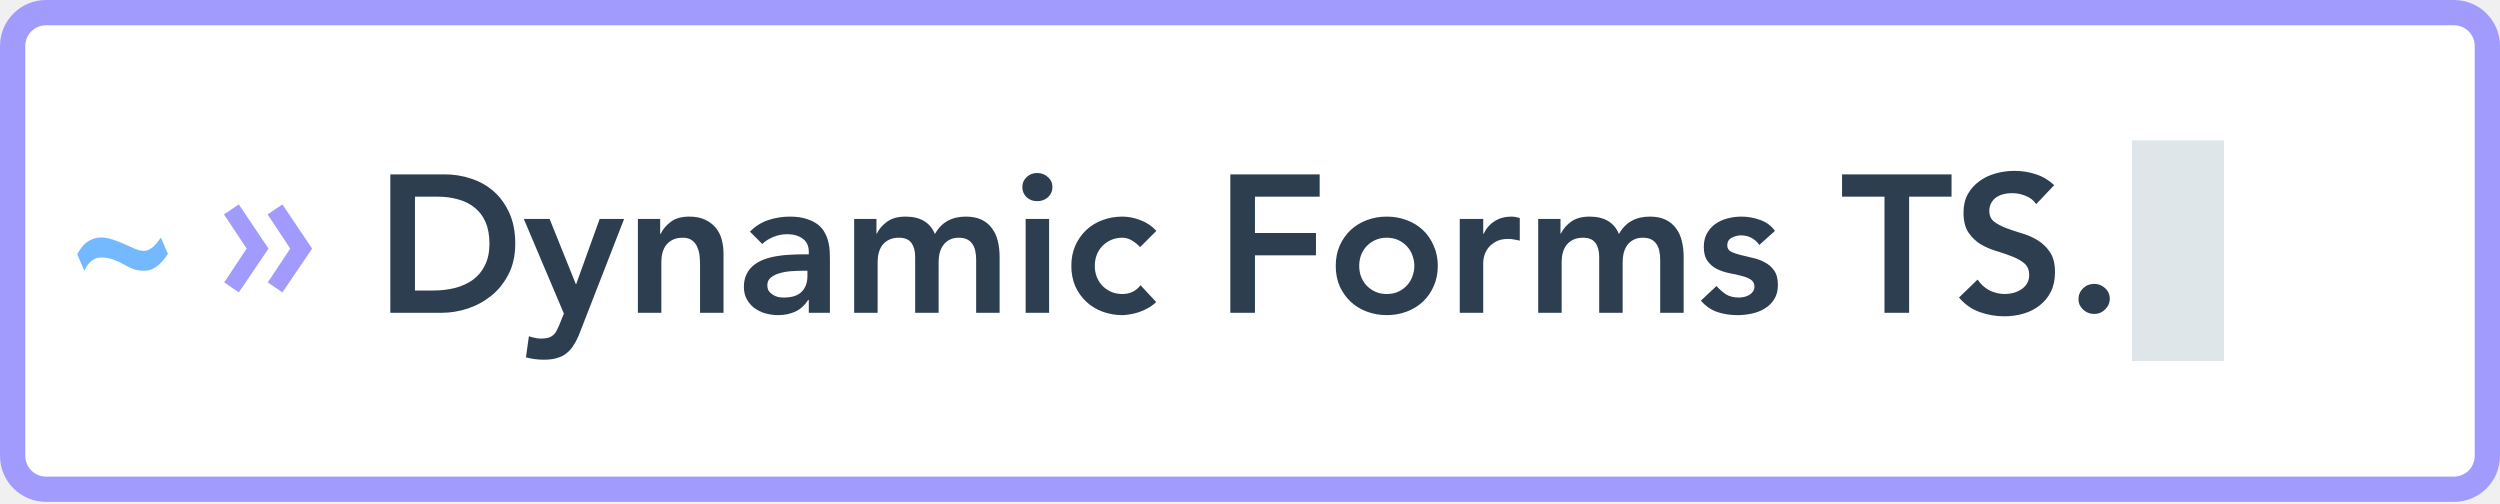
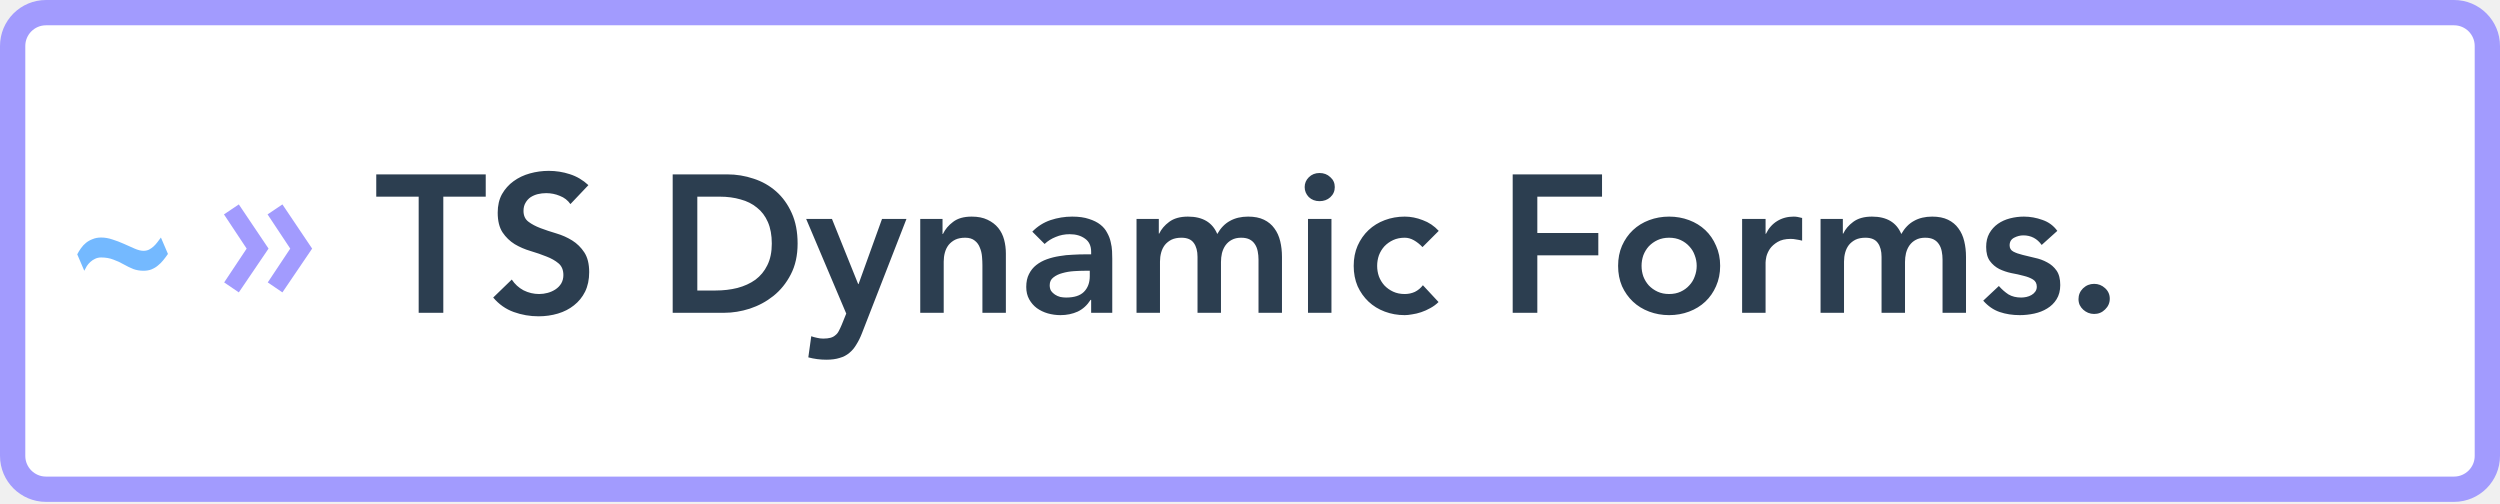
<svg xmlns="http://www.w3.org/2000/svg" width="1087" height="219" viewBox="0 0 1087 219" fill="none">
  <path d="M20 5.5H1067C1075.01 5.5 1081.5 11.992 1081.5 20V198.216C1081.5 206.224 1075.01 212.716 1067 212.716H20C11.992 212.716 5.5 206.224 5.5 198.216V20C5.5 11.992 11.992 5.5 20 5.5Z" fill="white" stroke="#A29BFE" stroke-width="11" />
-   <path d="M947 61V157" stroke="#DFE6E9" stroke-width="40" />
-   <path d="M169.715 75.82H193.43C197.397 75.82 201.222 76.443 204.905 77.69C208.588 78.88 211.847 80.722 214.68 83.215C217.513 85.708 219.78 88.853 221.48 92.65C223.18 96.39 224.03 100.81 224.03 105.91C224.03 111.067 223.038 115.543 221.055 119.34C219.128 123.08 216.607 126.197 213.49 128.69C210.43 131.127 207.002 132.968 203.205 134.215C199.465 135.405 195.782 136 192.155 136H169.715V75.82ZM188.415 126.31C191.758 126.31 194.903 125.942 197.85 125.205C200.853 124.412 203.46 123.222 205.67 121.635C207.88 119.992 209.608 117.895 210.855 115.345C212.158 112.738 212.81 109.593 212.81 105.91C212.81 102.283 212.243 99.167 211.11 96.56C209.977 93.953 208.39 91.857 206.35 90.27C204.367 88.627 201.987 87.437 199.21 86.7C196.49 85.907 193.487 85.51 190.2 85.51H180.425V126.31H188.415ZM227.752 95.2H238.972L250.362 123.505H250.532L260.732 95.2H271.357L252.062 144.755C251.325 146.682 250.504 148.353 249.597 149.77C248.747 151.243 247.727 152.462 246.537 153.425C245.347 154.445 243.93 155.182 242.287 155.635C240.7 156.145 238.774 156.4 236.507 156.4C233.844 156.4 231.237 156.06 228.687 155.38L229.962 146.2C230.755 146.483 231.577 146.71 232.427 146.88C233.334 147.107 234.24 147.22 235.147 147.22C236.394 147.22 237.442 147.107 238.292 146.88C239.142 146.653 239.85 146.285 240.417 145.775C241.04 145.322 241.55 144.698 241.947 143.905C242.344 143.168 242.769 142.262 243.222 141.185L245.177 136.34L227.752 95.2ZM277.354 95.2H287.044V101.745H287.214C288.178 99.705 289.651 97.948 291.634 96.475C293.618 94.945 296.309 94.18 299.709 94.18C302.429 94.18 304.724 94.633 306.594 95.54C308.521 96.447 310.079 97.637 311.269 99.11C312.459 100.583 313.309 102.283 313.819 104.21C314.329 106.137 314.584 108.148 314.584 110.245V136H304.384V115.345C304.384 114.212 304.328 112.965 304.214 111.605C304.101 110.188 303.789 108.885 303.279 107.695C302.826 106.448 302.089 105.428 301.069 104.635C300.049 103.785 298.661 103.36 296.904 103.36C295.204 103.36 293.759 103.643 292.569 104.21C291.436 104.777 290.473 105.542 289.679 106.505C288.943 107.468 288.404 108.573 288.064 109.82C287.724 111.067 287.554 112.37 287.554 113.73V136H277.354V95.2ZM351.663 130.39H351.408C349.934 132.713 348.064 134.413 345.798 135.49C343.531 136.51 341.038 137.02 338.318 137.02C336.448 137.02 334.606 136.765 332.793 136.255C331.036 135.745 329.449 134.98 328.033 133.96C326.673 132.94 325.568 131.665 324.718 130.135C323.868 128.605 323.443 126.82 323.443 124.78C323.443 122.57 323.839 120.7 324.633 119.17C325.426 117.583 326.474 116.28 327.778 115.26C329.138 114.183 330.696 113.333 332.453 112.71C334.209 112.087 336.023 111.633 337.893 111.35C339.819 111.01 341.746 110.812 343.673 110.755C345.599 110.642 347.413 110.585 349.113 110.585H351.663V109.48C351.663 106.93 350.784 105.032 349.028 103.785C347.271 102.482 345.033 101.83 342.313 101.83C340.159 101.83 338.148 102.227 336.278 103.02C334.408 103.757 332.793 104.777 331.433 106.08L326.078 100.725C328.344 98.402 330.979 96.73 333.983 95.71C337.043 94.69 340.188 94.18 343.418 94.18C346.308 94.18 348.744 94.52 350.728 95.2C352.711 95.823 354.354 96.645 355.658 97.665C356.961 98.685 357.953 99.875 358.633 101.235C359.369 102.538 359.879 103.87 360.163 105.23C360.503 106.59 360.701 107.922 360.758 109.225C360.814 110.472 360.843 111.577 360.843 112.54V136H351.663V130.39ZM351.068 117.725H348.943C347.526 117.725 345.939 117.782 344.183 117.895C342.426 118.008 340.754 118.292 339.168 118.745C337.638 119.142 336.334 119.765 335.258 120.615C334.181 121.408 333.643 122.542 333.643 124.015C333.643 124.978 333.841 125.8 334.238 126.48C334.691 127.103 335.258 127.642 335.938 128.095C336.618 128.548 337.383 128.888 338.233 129.115C339.083 129.285 339.933 129.37 340.783 129.37C344.296 129.37 346.874 128.548 348.518 126.905C350.218 125.205 351.068 122.91 351.068 120.02V117.725ZM371.392 95.2H381.082V101.575H381.252C382.159 99.648 383.604 97.948 385.587 96.475C387.627 94.945 390.347 94.18 393.747 94.18C400.15 94.18 404.4 96.702 406.497 101.745C407.97 99.138 409.812 97.24 412.022 96.05C414.232 94.803 416.867 94.18 419.927 94.18C422.647 94.18 424.942 94.633 426.812 95.54C428.682 96.447 430.184 97.693 431.317 99.28C432.507 100.867 433.357 102.737 433.867 104.89C434.377 106.987 434.632 109.253 434.632 111.69V136H424.432V112.88C424.432 111.633 424.319 110.443 424.092 109.31C423.865 108.12 423.469 107.1 422.902 106.25C422.335 105.343 421.57 104.635 420.607 104.125C419.644 103.615 418.397 103.36 416.867 103.36C415.28 103.36 413.92 103.672 412.787 104.295C411.71 104.862 410.804 105.655 410.067 106.675C409.387 107.638 408.877 108.772 408.537 110.075C408.254 111.322 408.112 112.597 408.112 113.9V136H397.912V111.69C397.912 109.14 397.374 107.128 396.297 105.655C395.22 104.125 393.435 103.36 390.942 103.36C389.242 103.36 387.797 103.643 386.607 104.21C385.474 104.777 384.51 105.542 383.717 106.505C382.98 107.468 382.442 108.573 382.102 109.82C381.762 111.067 381.592 112.37 381.592 113.73V136H371.392V95.2ZM445.947 95.2H456.147V136H445.947V95.2ZM444.502 81.345C444.502 79.702 445.097 78.285 446.287 77.095C447.534 75.848 449.092 75.225 450.962 75.225C452.832 75.225 454.39 75.82 455.637 77.01C456.94 78.143 457.592 79.588 457.592 81.345C457.592 83.102 456.94 84.575 455.637 85.765C454.39 86.898 452.832 87.465 450.962 87.465C449.092 87.465 447.534 86.87 446.287 85.68C445.097 84.433 444.502 82.988 444.502 81.345ZM495.737 107.44C494.547 106.193 493.3 105.202 491.997 104.465C490.694 103.728 489.362 103.36 488.002 103.36C486.132 103.36 484.46 103.7 482.987 104.38C481.514 105.06 480.239 105.967 479.162 107.1C478.142 108.233 477.349 109.537 476.782 111.01C476.272 112.483 476.017 114.013 476.017 115.6C476.017 117.187 476.272 118.717 476.782 120.19C477.349 121.663 478.142 122.967 479.162 124.1C480.239 125.233 481.514 126.14 482.987 126.82C484.46 127.5 486.132 127.84 488.002 127.84C489.589 127.84 491.062 127.528 492.422 126.905C493.782 126.225 494.944 125.262 495.907 124.015L502.707 131.325C501.687 132.345 500.497 133.223 499.137 133.96C497.834 134.697 496.502 135.292 495.142 135.745C493.782 136.198 492.479 136.51 491.232 136.68C489.985 136.907 488.909 137.02 488.002 137.02C484.942 137.02 482.052 136.51 479.332 135.49C476.612 134.47 474.26 133.025 472.277 131.155C470.294 129.285 468.707 127.047 467.517 124.44C466.384 121.777 465.817 118.83 465.817 115.6C465.817 112.37 466.384 109.452 467.517 106.845C468.707 104.182 470.294 101.915 472.277 100.045C474.26 98.175 476.612 96.73 479.332 95.71C482.052 94.69 484.942 94.18 488.002 94.18C490.609 94.18 493.215 94.69 495.822 95.71C498.485 96.673 500.809 98.232 502.792 100.385L495.737 107.44ZM534.949 75.82H573.794V85.51H545.659V101.32H572.179V111.01H545.659V136H534.949V75.82ZM580.783 115.6C580.783 112.37 581.35 109.452 582.483 106.845C583.673 104.182 585.26 101.915 587.243 100.045C589.226 98.175 591.578 96.73 594.298 95.71C597.018 94.69 599.908 94.18 602.968 94.18C606.028 94.18 608.918 94.69 611.638 95.71C614.358 96.73 616.71 98.175 618.693 100.045C620.676 101.915 622.235 104.182 623.368 106.845C624.558 109.452 625.153 112.37 625.153 115.6C625.153 118.83 624.558 121.777 623.368 124.44C622.235 127.047 620.676 129.285 618.693 131.155C616.71 133.025 614.358 134.47 611.638 135.49C608.918 136.51 606.028 137.02 602.968 137.02C599.908 137.02 597.018 136.51 594.298 135.49C591.578 134.47 589.226 133.025 587.243 131.155C585.26 129.285 583.673 127.047 582.483 124.44C581.35 121.777 580.783 118.83 580.783 115.6ZM590.983 115.6C590.983 117.187 591.238 118.717 591.748 120.19C592.315 121.663 593.108 122.967 594.128 124.1C595.205 125.233 596.48 126.14 597.953 126.82C599.426 127.5 601.098 127.84 602.968 127.84C604.838 127.84 606.51 127.5 607.983 126.82C609.456 126.14 610.703 125.233 611.723 124.1C612.8 122.967 613.593 121.663 614.103 120.19C614.67 118.717 614.953 117.187 614.953 115.6C614.953 114.013 614.67 112.483 614.103 111.01C613.593 109.537 612.8 108.233 611.723 107.1C610.703 105.967 609.456 105.06 607.983 104.38C606.51 103.7 604.838 103.36 602.968 103.36C601.098 103.36 599.426 103.7 597.953 104.38C596.48 105.06 595.205 105.967 594.128 107.1C593.108 108.233 592.315 109.537 591.748 111.01C591.238 112.483 590.983 114.013 590.983 115.6ZM634.703 95.2H644.903V101.66H645.073C646.206 99.28 647.821 97.438 649.918 96.135C652.015 94.832 654.423 94.18 657.143 94.18C657.766 94.18 658.361 94.237 658.928 94.35C659.551 94.463 660.175 94.605 660.798 94.775V104.635C659.948 104.408 659.098 104.238 658.248 104.125C657.455 103.955 656.661 103.87 655.868 103.87C653.488 103.87 651.561 104.323 650.088 105.23C648.671 106.08 647.566 107.072 646.773 108.205C646.036 109.338 645.526 110.472 645.243 111.605C645.016 112.738 644.903 113.588 644.903 114.155V136H634.703V95.2ZM668.809 95.2H678.499V101.575H678.669C679.576 99.648 681.021 97.948 683.004 96.475C685.044 94.945 687.764 94.18 691.164 94.18C697.567 94.18 701.817 96.702 703.914 101.745C705.387 99.138 707.229 97.24 709.439 96.05C711.649 94.803 714.284 94.18 717.344 94.18C720.064 94.18 722.359 94.633 724.229 95.54C726.099 96.447 727.601 97.693 728.734 99.28C729.924 100.867 730.774 102.737 731.284 104.89C731.794 106.987 732.049 109.253 732.049 111.69V136H721.849V112.88C721.849 111.633 721.736 110.443 721.509 109.31C721.282 108.12 720.886 107.1 720.319 106.25C719.752 105.343 718.987 104.635 718.024 104.125C717.061 103.615 715.814 103.36 714.284 103.36C712.697 103.36 711.337 103.672 710.204 104.295C709.127 104.862 708.221 105.655 707.484 106.675C706.804 107.638 706.294 108.772 705.954 110.075C705.671 111.322 705.529 112.597 705.529 113.9V136H695.329V111.69C695.329 109.14 694.791 107.128 693.714 105.655C692.637 104.125 690.852 103.36 688.359 103.36C686.659 103.36 685.214 103.643 684.024 104.21C682.891 104.777 681.927 105.542 681.134 106.505C680.397 107.468 679.859 108.573 679.519 109.82C679.179 111.067 679.009 112.37 679.009 113.73V136H668.809V95.2ZM764.954 106.505C762.971 103.728 760.307 102.34 756.964 102.34C755.604 102.34 754.272 102.68 752.969 103.36C751.666 104.04 751.014 105.145 751.014 106.675C751.014 107.922 751.552 108.828 752.629 109.395C753.706 109.962 755.066 110.443 756.709 110.84C758.352 111.237 760.109 111.662 761.979 112.115C763.906 112.512 765.691 113.163 767.334 114.07C768.977 114.92 770.337 116.11 771.414 117.64C772.491 119.17 773.029 121.267 773.029 123.93C773.029 126.367 772.491 128.435 771.414 130.135C770.394 131.778 769.034 133.11 767.334 134.13C765.691 135.15 763.821 135.887 761.724 136.34C759.627 136.793 757.531 137.02 755.434 137.02C752.261 137.02 749.342 136.567 746.679 135.66C744.016 134.753 741.636 133.11 739.539 130.73L746.339 124.355C747.642 125.828 749.031 127.047 750.504 128.01C752.034 128.917 753.876 129.37 756.029 129.37C756.766 129.37 757.531 129.285 758.324 129.115C759.117 128.945 759.854 128.662 760.534 128.265C761.214 127.868 761.752 127.387 762.149 126.82C762.602 126.197 762.829 125.488 762.829 124.695C762.829 123.278 762.291 122.23 761.214 121.55C760.137 120.87 758.777 120.332 757.134 119.935C755.491 119.482 753.706 119.085 751.779 118.745C749.909 118.348 748.152 117.753 746.509 116.96C744.866 116.11 743.506 114.948 742.429 113.475C741.352 112.002 740.814 109.962 740.814 107.355C740.814 105.088 741.267 103.133 742.174 101.49C743.137 99.79 744.384 98.402 745.914 97.325C747.444 96.248 749.201 95.455 751.184 94.945C753.167 94.435 755.179 94.18 757.219 94.18C759.939 94.18 762.631 94.662 765.294 95.625C767.957 96.532 770.111 98.118 771.754 100.385L764.954 106.505ZM819.374 85.51H800.929V75.82H848.529V85.51H830.084V136H819.374V85.51ZM885.353 88.74C884.219 87.097 882.689 85.907 880.763 85.17C878.893 84.377 876.909 83.98 874.813 83.98C873.566 83.98 872.348 84.122 871.158 84.405C870.024 84.688 868.976 85.142 868.013 85.765C867.106 86.388 866.369 87.21 865.803 88.23C865.236 89.193 864.953 90.355 864.953 91.715C864.953 93.755 865.661 95.313 867.078 96.39C868.494 97.467 870.251 98.402 872.348 99.195C874.444 99.988 876.739 100.753 879.233 101.49C881.726 102.227 884.021 103.247 886.118 104.55C888.214 105.853 889.971 107.582 891.388 109.735C892.804 111.888 893.513 114.75 893.513 118.32C893.513 121.55 892.918 124.383 891.728 126.82C890.538 129.2 888.923 131.183 886.883 132.77C884.899 134.357 882.576 135.547 879.913 136.34C877.249 137.133 874.444 137.53 871.498 137.53C867.758 137.53 864.159 136.907 860.703 135.66C857.246 134.413 854.271 132.317 851.778 129.37L859.853 121.55C861.156 123.533 862.856 125.092 864.953 126.225C867.106 127.302 869.373 127.84 871.753 127.84C872.999 127.84 874.246 127.67 875.493 127.33C876.739 126.99 877.873 126.48 878.893 125.8C879.913 125.12 880.734 124.27 881.358 123.25C881.981 122.173 882.293 120.955 882.293 119.595C882.293 117.385 881.584 115.685 880.168 114.495C878.751 113.305 876.994 112.313 874.898 111.52C872.801 110.67 870.506 109.877 868.013 109.14C865.519 108.403 863.224 107.412 861.128 106.165C859.031 104.862 857.274 103.162 855.858 101.065C854.441 98.912 853.733 96.05 853.733 92.48C853.733 89.363 854.356 86.672 855.603 84.405C856.906 82.138 858.578 80.268 860.618 78.795C862.714 77.265 865.094 76.132 867.758 75.395C870.421 74.658 873.141 74.29 875.918 74.29C879.091 74.29 882.151 74.772 885.098 75.735C888.101 76.698 890.793 78.285 893.173 80.495L885.353 88.74ZM903.731 130.05C903.731 128.237 904.383 126.678 905.686 125.375C907.046 124.072 908.661 123.42 910.531 123.42C912.345 123.42 913.931 124.043 915.291 125.29C916.651 126.537 917.331 128.067 917.331 129.88C917.331 131.693 916.651 133.252 915.291 134.555C913.988 135.858 912.401 136.51 910.531 136.51C909.625 136.51 908.746 136.34 907.896 136C907.103 135.66 906.395 135.207 905.771 134.64C905.148 134.073 904.638 133.393 904.241 132.6C903.901 131.807 903.731 130.957 903.731 130.05Z" fill="#2C3E50" />
+   <path d="M182.04 85.51H163.595V75.82H211.195V85.51H192.75V136H182.04V85.51ZM248.019 88.74C246.885 87.097 245.355 85.907 243.429 85.17C241.559 84.377 239.575 83.98 237.479 83.98C236.232 83.98 235.014 84.122 233.824 84.405C232.69 84.688 231.642 85.142 230.679 85.765C229.772 86.388 229.035 87.21 228.469 88.23C227.902 89.193 227.619 90.355 227.619 91.715C227.619 93.755 228.327 95.313 229.744 96.39C231.16 97.467 232.917 98.402 235.014 99.195C237.11 99.988 239.405 100.753 241.899 101.49C244.392 102.227 246.687 103.247 248.784 104.55C250.88 105.853 252.637 107.582 254.054 109.735C255.47 111.888 256.179 114.75 256.179 118.32C256.179 121.55 255.584 124.383 254.394 126.82C253.204 129.2 251.589 131.183 249.549 132.77C247.565 134.357 245.242 135.547 242.579 136.34C239.915 137.133 237.11 137.53 234.164 137.53C230.424 137.53 226.825 136.907 223.369 135.66C219.912 134.413 216.937 132.317 214.444 129.37L222.519 121.55C223.822 123.533 225.522 125.092 227.619 126.225C229.772 127.302 232.039 127.84 234.419 127.84C235.665 127.84 236.912 127.67 238.159 127.33C239.405 126.99 240.539 126.48 241.559 125.8C242.579 125.12 243.4 124.27 244.024 123.25C244.647 122.173 244.959 120.955 244.959 119.595C244.959 117.385 244.25 115.685 242.834 114.495C241.417 113.305 239.66 112.313 237.564 111.52C235.467 110.67 233.172 109.877 230.679 109.14C228.185 108.403 225.89 107.412 223.794 106.165C221.697 104.862 219.94 103.162 218.524 101.065C217.107 98.912 216.399 96.05 216.399 92.48C216.399 89.363 217.022 86.672 218.269 84.405C219.572 82.138 221.244 80.268 223.284 78.795C225.38 77.265 227.76 76.132 230.424 75.395C233.087 74.658 235.807 74.29 238.584 74.29C241.757 74.29 244.817 74.772 247.764 75.735C250.767 76.698 253.459 78.285 255.839 80.495L248.019 88.74ZM292.484 75.82H316.199C320.165 75.82 323.99 76.443 327.674 77.69C331.357 78.88 334.615 80.722 337.449 83.215C340.282 85.708 342.549 88.853 344.249 92.65C345.949 96.39 346.799 100.81 346.799 105.91C346.799 111.067 345.807 115.543 343.824 119.34C341.897 123.08 339.375 126.197 336.259 128.69C333.199 131.127 329.77 132.968 325.974 134.215C322.234 135.405 318.55 136 314.924 136H292.484V75.82ZM311.184 126.31C314.527 126.31 317.672 125.942 320.619 125.205C323.622 124.412 326.229 123.222 328.439 121.635C330.649 119.992 332.377 117.895 333.624 115.345C334.927 112.738 335.579 109.593 335.579 105.91C335.579 102.283 335.012 99.167 333.879 96.56C332.745 93.953 331.159 91.857 329.119 90.27C327.135 88.627 324.755 87.437 321.979 86.7C319.259 85.907 316.255 85.51 312.969 85.51H303.194V126.31H311.184ZM350.521 95.2H361.741L373.131 123.505H373.301L383.501 95.2H394.126L374.831 144.755C374.094 146.682 373.272 148.353 372.366 149.77C371.516 151.243 370.496 152.462 369.306 153.425C368.116 154.445 366.699 155.182 365.056 155.635C363.469 156.145 361.542 156.4 359.276 156.4C356.612 156.4 354.006 156.06 351.456 155.38L352.731 146.2C353.524 146.483 354.346 146.71 355.196 146.88C356.102 147.107 357.009 147.22 357.916 147.22C359.162 147.22 360.211 147.107 361.061 146.88C361.911 146.653 362.619 146.285 363.186 145.775C363.809 145.322 364.319 144.698 364.716 143.905C365.112 143.168 365.537 142.262 365.991 141.185L367.946 136.34L350.521 95.2ZM400.123 95.2H409.813V101.745H409.983C410.946 99.705 412.419 97.948 414.403 96.475C416.386 94.945 419.078 94.18 422.478 94.18C425.198 94.18 427.493 94.633 429.363 95.54C431.289 96.447 432.848 97.637 434.038 99.11C435.228 100.583 436.078 102.283 436.588 104.21C437.098 106.137 437.353 108.148 437.353 110.245V136H427.153V115.345C427.153 114.212 427.096 112.965 426.983 111.605C426.869 110.188 426.558 108.885 426.048 107.695C425.594 106.448 424.858 105.428 423.838 104.635C422.818 103.785 421.429 103.36 419.673 103.36C417.973 103.36 416.528 103.643 415.338 104.21C414.204 104.777 413.241 105.542 412.448 106.505C411.711 107.468 411.173 108.573 410.833 109.82C410.493 111.067 410.323 112.37 410.323 113.73V136H400.123V95.2ZM474.431 130.39H474.176C472.703 132.713 470.833 134.413 468.566 135.49C466.3 136.51 463.806 137.02 461.086 137.02C459.216 137.02 457.375 136.765 455.561 136.255C453.805 135.745 452.218 134.98 450.801 133.96C449.441 132.94 448.336 131.665 447.486 130.135C446.636 128.605 446.211 126.82 446.211 124.78C446.211 122.57 446.608 120.7 447.401 119.17C448.195 117.583 449.243 116.28 450.546 115.26C451.906 114.183 453.465 113.333 455.221 112.71C456.978 112.087 458.791 111.633 460.661 111.35C462.588 111.01 464.515 110.812 466.441 110.755C468.368 110.642 470.181 110.585 471.881 110.585H474.431V109.48C474.431 106.93 473.553 105.032 471.796 103.785C470.04 102.482 467.801 101.83 465.081 101.83C462.928 101.83 460.916 102.227 459.046 103.02C457.176 103.757 455.561 104.777 454.201 106.08L448.846 100.725C451.113 98.402 453.748 96.73 456.751 95.71C459.811 94.69 462.956 94.18 466.186 94.18C469.076 94.18 471.513 94.52 473.496 95.2C475.48 95.823 477.123 96.645 478.426 97.665C479.73 98.685 480.721 99.875 481.401 101.235C482.138 102.538 482.648 103.87 482.931 105.23C483.271 106.59 483.47 107.922 483.526 109.225C483.583 110.472 483.611 111.577 483.611 112.54V136H474.431V130.39ZM473.836 117.725H471.711C470.295 117.725 468.708 117.782 466.951 117.895C465.195 118.008 463.523 118.292 461.936 118.745C460.406 119.142 459.103 119.765 458.026 120.615C456.95 121.408 456.411 122.542 456.411 124.015C456.411 124.978 456.61 125.8 457.006 126.48C457.46 127.103 458.026 127.642 458.706 128.095C459.386 128.548 460.151 128.888 461.001 129.115C461.851 129.285 462.701 129.37 463.551 129.37C467.065 129.37 469.643 128.548 471.286 126.905C472.986 125.205 473.836 122.91 473.836 120.02V117.725ZM494.161 95.2H503.851V101.575H504.021C504.927 99.648 506.372 97.948 508.356 96.475C510.396 94.945 513.116 94.18 516.516 94.18C522.919 94.18 527.169 96.702 529.266 101.745C530.739 99.138 532.581 97.24 534.791 96.05C537.001 94.803 539.636 94.18 542.696 94.18C545.416 94.18 547.711 94.633 549.581 95.54C551.451 96.447 552.952 97.693 554.086 99.28C555.276 100.867 556.126 102.737 556.636 104.89C557.146 106.987 557.401 109.253 557.401 111.69V136H547.201V112.88C547.201 111.633 547.087 110.443 546.861 109.31C546.634 108.12 546.237 107.1 545.671 106.25C545.104 105.343 544.339 104.635 543.376 104.125C542.412 103.615 541.166 103.36 539.636 103.36C538.049 103.36 536.689 103.672 535.556 104.295C534.479 104.862 533.572 105.655 532.836 106.675C532.156 107.638 531.646 108.772 531.306 110.075C531.022 111.322 530.881 112.597 530.881 113.9V136H520.681V111.69C520.681 109.14 520.142 107.128 519.066 105.655C517.989 104.125 516.204 103.36 513.711 103.36C512.011 103.36 510.566 103.643 509.376 104.21C508.242 104.777 507.279 105.542 506.486 106.505C505.749 107.468 505.211 108.573 504.871 109.82C504.531 111.067 504.361 112.37 504.361 113.73V136H494.161V95.2ZM568.716 95.2H578.916V136H568.716V95.2ZM567.271 81.345C567.271 79.702 567.866 78.285 569.056 77.095C570.302 75.848 571.861 75.225 573.731 75.225C575.601 75.225 577.159 75.82 578.406 77.01C579.709 78.143 580.361 79.588 580.361 81.345C580.361 83.102 579.709 84.575 578.406 85.765C577.159 86.898 575.601 87.465 573.731 87.465C571.861 87.465 570.302 86.87 569.056 85.68C567.866 84.433 567.271 82.988 567.271 81.345ZM618.506 107.44C617.316 106.193 616.069 105.202 614.766 104.465C613.462 103.728 612.131 103.36 610.771 103.36C608.901 103.36 607.229 103.7 605.756 104.38C604.282 105.06 603.007 105.967 601.931 107.1C600.911 108.233 600.117 109.537 599.551 111.01C599.041 112.483 598.786 114.013 598.786 115.6C598.786 117.187 599.041 118.717 599.551 120.19C600.117 121.663 600.911 122.967 601.931 124.1C603.007 125.233 604.282 126.14 605.756 126.82C607.229 127.5 608.901 127.84 610.771 127.84C612.357 127.84 613.831 127.528 615.191 126.905C616.551 126.225 617.712 125.262 618.676 124.015L625.476 131.325C624.456 132.345 623.266 133.223 621.906 133.96C620.602 134.697 619.271 135.292 617.911 135.745C616.551 136.198 615.247 136.51 614.001 136.68C612.754 136.907 611.677 137.02 610.771 137.02C607.711 137.02 604.821 136.51 602.101 135.49C599.381 134.47 597.029 133.025 595.046 131.155C593.062 129.285 591.476 127.047 590.286 124.44C589.152 121.777 588.586 118.83 588.586 115.6C588.586 112.37 589.152 109.452 590.286 106.845C591.476 104.182 593.062 101.915 595.046 100.045C597.029 98.175 599.381 96.73 602.101 95.71C604.821 94.69 607.711 94.18 610.771 94.18C613.377 94.18 615.984 94.69 618.591 95.71C621.254 96.673 623.577 98.232 625.561 100.385L618.506 107.44ZM657.718 75.82H696.563V85.51H668.428V101.32H694.948V111.01H668.428V136H657.718V75.82ZM703.552 115.6C703.552 112.37 704.118 109.452 705.252 106.845C706.442 104.182 708.028 101.915 710.012 100.045C711.995 98.175 714.347 96.73 717.067 95.71C719.787 94.69 722.677 94.18 725.737 94.18C728.797 94.18 731.687 94.69 734.407 95.71C737.127 96.73 739.478 98.175 741.462 100.045C743.445 101.915 745.003 104.182 746.137 106.845C747.327 109.452 747.922 112.37 747.922 115.6C747.922 118.83 747.327 121.777 746.137 124.44C745.003 127.047 743.445 129.285 741.462 131.155C739.478 133.025 737.127 134.47 734.407 135.49C731.687 136.51 728.797 137.02 725.737 137.02C722.677 137.02 719.787 136.51 717.067 135.49C714.347 134.47 711.995 133.025 710.012 131.155C708.028 129.285 706.442 127.047 705.252 124.44C704.118 121.777 703.552 118.83 703.552 115.6ZM713.752 115.6C713.752 117.187 714.007 118.717 714.517 120.19C715.083 121.663 715.877 122.967 716.897 124.1C717.973 125.233 719.248 126.14 720.722 126.82C722.195 127.5 723.867 127.84 725.737 127.84C727.607 127.84 729.278 127.5 730.752 126.82C732.225 126.14 733.472 125.233 734.492 124.1C735.568 122.967 736.362 121.663 736.872 120.19C737.438 118.717 737.722 117.187 737.722 115.6C737.722 114.013 737.438 112.483 736.872 111.01C736.362 109.537 735.568 108.233 734.492 107.1C733.472 105.967 732.225 105.06 730.752 104.38C729.278 103.7 727.607 103.36 725.737 103.36C723.867 103.36 722.195 103.7 720.722 104.38C719.248 105.06 717.973 105.967 716.897 107.1C715.877 108.233 715.083 109.537 714.517 111.01C714.007 112.483 713.752 114.013 713.752 115.6ZM757.471 95.2H767.671V101.66H767.841C768.975 99.28 770.59 97.438 772.686 96.135C774.783 94.832 777.191 94.18 779.911 94.18C780.535 94.18 781.13 94.237 781.696 94.35C782.32 94.463 782.943 94.605 783.566 94.775V104.635C782.716 104.408 781.866 104.238 781.016 104.125C780.223 103.955 779.43 103.87 778.636 103.87C776.256 103.87 774.33 104.323 772.856 105.23C771.44 106.08 770.335 107.072 769.541 108.205C768.805 109.338 768.295 110.472 768.011 111.605C767.785 112.738 767.671 113.588 767.671 114.155V136H757.471V95.2ZM791.578 95.2H801.268V101.575H801.438C802.344 99.648 803.789 97.948 805.773 96.475C807.813 94.945 810.533 94.18 813.933 94.18C820.336 94.18 824.586 96.702 826.683 101.745C828.156 99.138 829.998 97.24 832.208 96.05C834.418 94.803 837.053 94.18 840.113 94.18C842.833 94.18 845.128 94.633 846.998 95.54C848.868 96.447 850.369 97.693 851.503 99.28C852.693 100.867 853.543 102.737 854.053 104.89C854.563 106.987 854.818 109.253 854.818 111.69V136H844.618V112.88C844.618 111.633 844.504 110.443 844.278 109.31C844.051 108.12 843.654 107.1 843.088 106.25C842.521 105.343 841.756 104.635 840.793 104.125C839.829 103.615 838.583 103.36 837.053 103.36C835.466 103.36 834.106 103.672 832.973 104.295C831.896 104.862 830.989 105.655 830.253 106.675C829.573 107.638 829.063 108.772 828.723 110.075C828.439 111.322 828.298 112.597 828.298 113.9V136H818.098V111.69C818.098 109.14 817.559 107.128 816.483 105.655C815.406 104.125 813.621 103.36 811.128 103.36C809.428 103.36 807.983 103.643 806.793 104.21C805.659 104.777 804.696 105.542 803.903 106.505C803.166 107.468 802.628 108.573 802.288 109.82C801.948 111.067 801.778 112.37 801.778 113.73V136H791.578V95.2ZM887.723 106.505C885.739 103.728 883.076 102.34 879.733 102.34C878.373 102.34 877.041 102.68 875.738 103.36C874.434 104.04 873.783 105.145 873.783 106.675C873.783 107.922 874.321 108.828 875.398 109.395C876.474 109.962 877.834 110.443 879.478 110.84C881.121 111.237 882.878 111.662 884.748 112.115C886.674 112.512 888.459 113.163 890.103 114.07C891.746 114.92 893.106 116.11 894.183 117.64C895.259 119.17 895.798 121.267 895.798 123.93C895.798 126.367 895.259 128.435 894.183 130.135C893.163 131.778 891.803 133.11 890.103 134.13C888.459 135.15 886.589 135.887 884.493 136.34C882.396 136.793 880.299 137.02 878.203 137.02C875.029 137.02 872.111 136.567 869.448 135.66C866.784 134.753 864.404 133.11 862.308 130.73L869.108 124.355C870.411 125.828 871.799 127.047 873.273 128.01C874.803 128.917 876.644 129.37 878.798 129.37C879.534 129.37 880.299 129.285 881.093 129.115C881.886 128.945 882.623 128.662 883.303 128.265C883.983 127.868 884.521 127.387 884.918 126.82C885.371 126.197 885.598 125.488 885.598 124.695C885.598 123.278 885.059 122.23 883.983 121.55C882.906 120.87 881.546 120.332 879.903 119.935C878.259 119.482 876.474 119.085 874.548 118.745C872.678 118.348 870.921 117.753 869.278 116.96C867.634 116.11 866.274 114.948 865.198 113.475C864.121 112.002 863.583 109.962 863.583 107.355C863.583 105.088 864.036 103.133 864.943 101.49C865.906 99.79 867.153 98.402 868.683 97.325C870.213 96.248 871.969 95.455 873.953 94.945C875.936 94.435 877.948 94.18 879.988 94.18C882.708 94.18 885.399 94.662 888.063 95.625C890.726 96.532 892.879 98.118 894.523 100.385L887.723 106.505ZM903.731 130.05C903.731 128.237 904.383 126.678 905.686 125.375C907.046 124.072 908.661 123.42 910.531 123.42C912.345 123.42 913.931 124.043 915.291 125.29C916.651 126.537 917.331 128.067 917.331 129.88C917.331 131.693 916.651 133.252 915.291 134.555C913.988 135.858 912.401 136.51 910.531 136.51C909.625 136.51 908.746 136.34 907.896 136C907.103 135.66 906.395 135.207 905.771 134.64C905.148 134.073 904.638 133.393 904.241 132.6C903.901 131.807 903.731 130.957 903.731 130.05Z" fill="#2C3E50" />
  <path d="M126.196 108.09L116.336 93.215L122.796 88.88L135.716 108.09L122.796 127.13L116.421 122.795L126.196 108.09ZM107.241 108.09L97.381 93.215L103.841 88.88L116.761 108.09L103.841 127.13L97.466 122.795L107.241 108.09Z" fill="#A29BFE" />
  <path d="M73.025 110.415C72.402 111.322 71.722 112.228 70.985 113.135C70.305 113.985 69.54 114.75 68.69 115.43C67.897 116.11 66.962 116.677 65.885 117.13C64.865 117.527 63.703 117.725 62.4 117.725C60.813 117.725 59.312 117.47 57.895 116.96C56.535 116.393 55.147 115.713 53.73 114.92C52.37 114.127 50.897 113.447 49.31 112.88C47.723 112.257 45.938 111.945 43.955 111.945C42.992 111.945 42.113 112.143 41.32 112.54C40.583 112.88 39.903 113.333 39.28 113.9C38.713 114.41 38.203 115.005 37.75 115.685C37.353 116.365 36.985 117.045 36.645 117.725L33.585 110.585C34.038 109.678 34.577 108.8 35.2 107.95C35.823 107.043 36.56 106.25 37.41 105.57C38.26 104.89 39.223 104.352 40.3 103.955C41.377 103.502 42.595 103.275 43.955 103.275C45.598 103.275 47.242 103.558 48.885 104.125C50.528 104.635 52.172 105.258 53.815 105.995C55.402 106.675 56.932 107.355 58.405 108.035C59.935 108.715 61.267 109.055 62.4 109.055C63.25 109.055 64.043 108.885 64.78 108.545C65.517 108.148 66.168 107.695 66.735 107.185C67.358 106.618 67.925 105.995 68.435 105.315C68.945 104.635 69.455 103.955 69.965 103.275L73.025 110.415Z" fill="#74B9FF" />
</svg>
